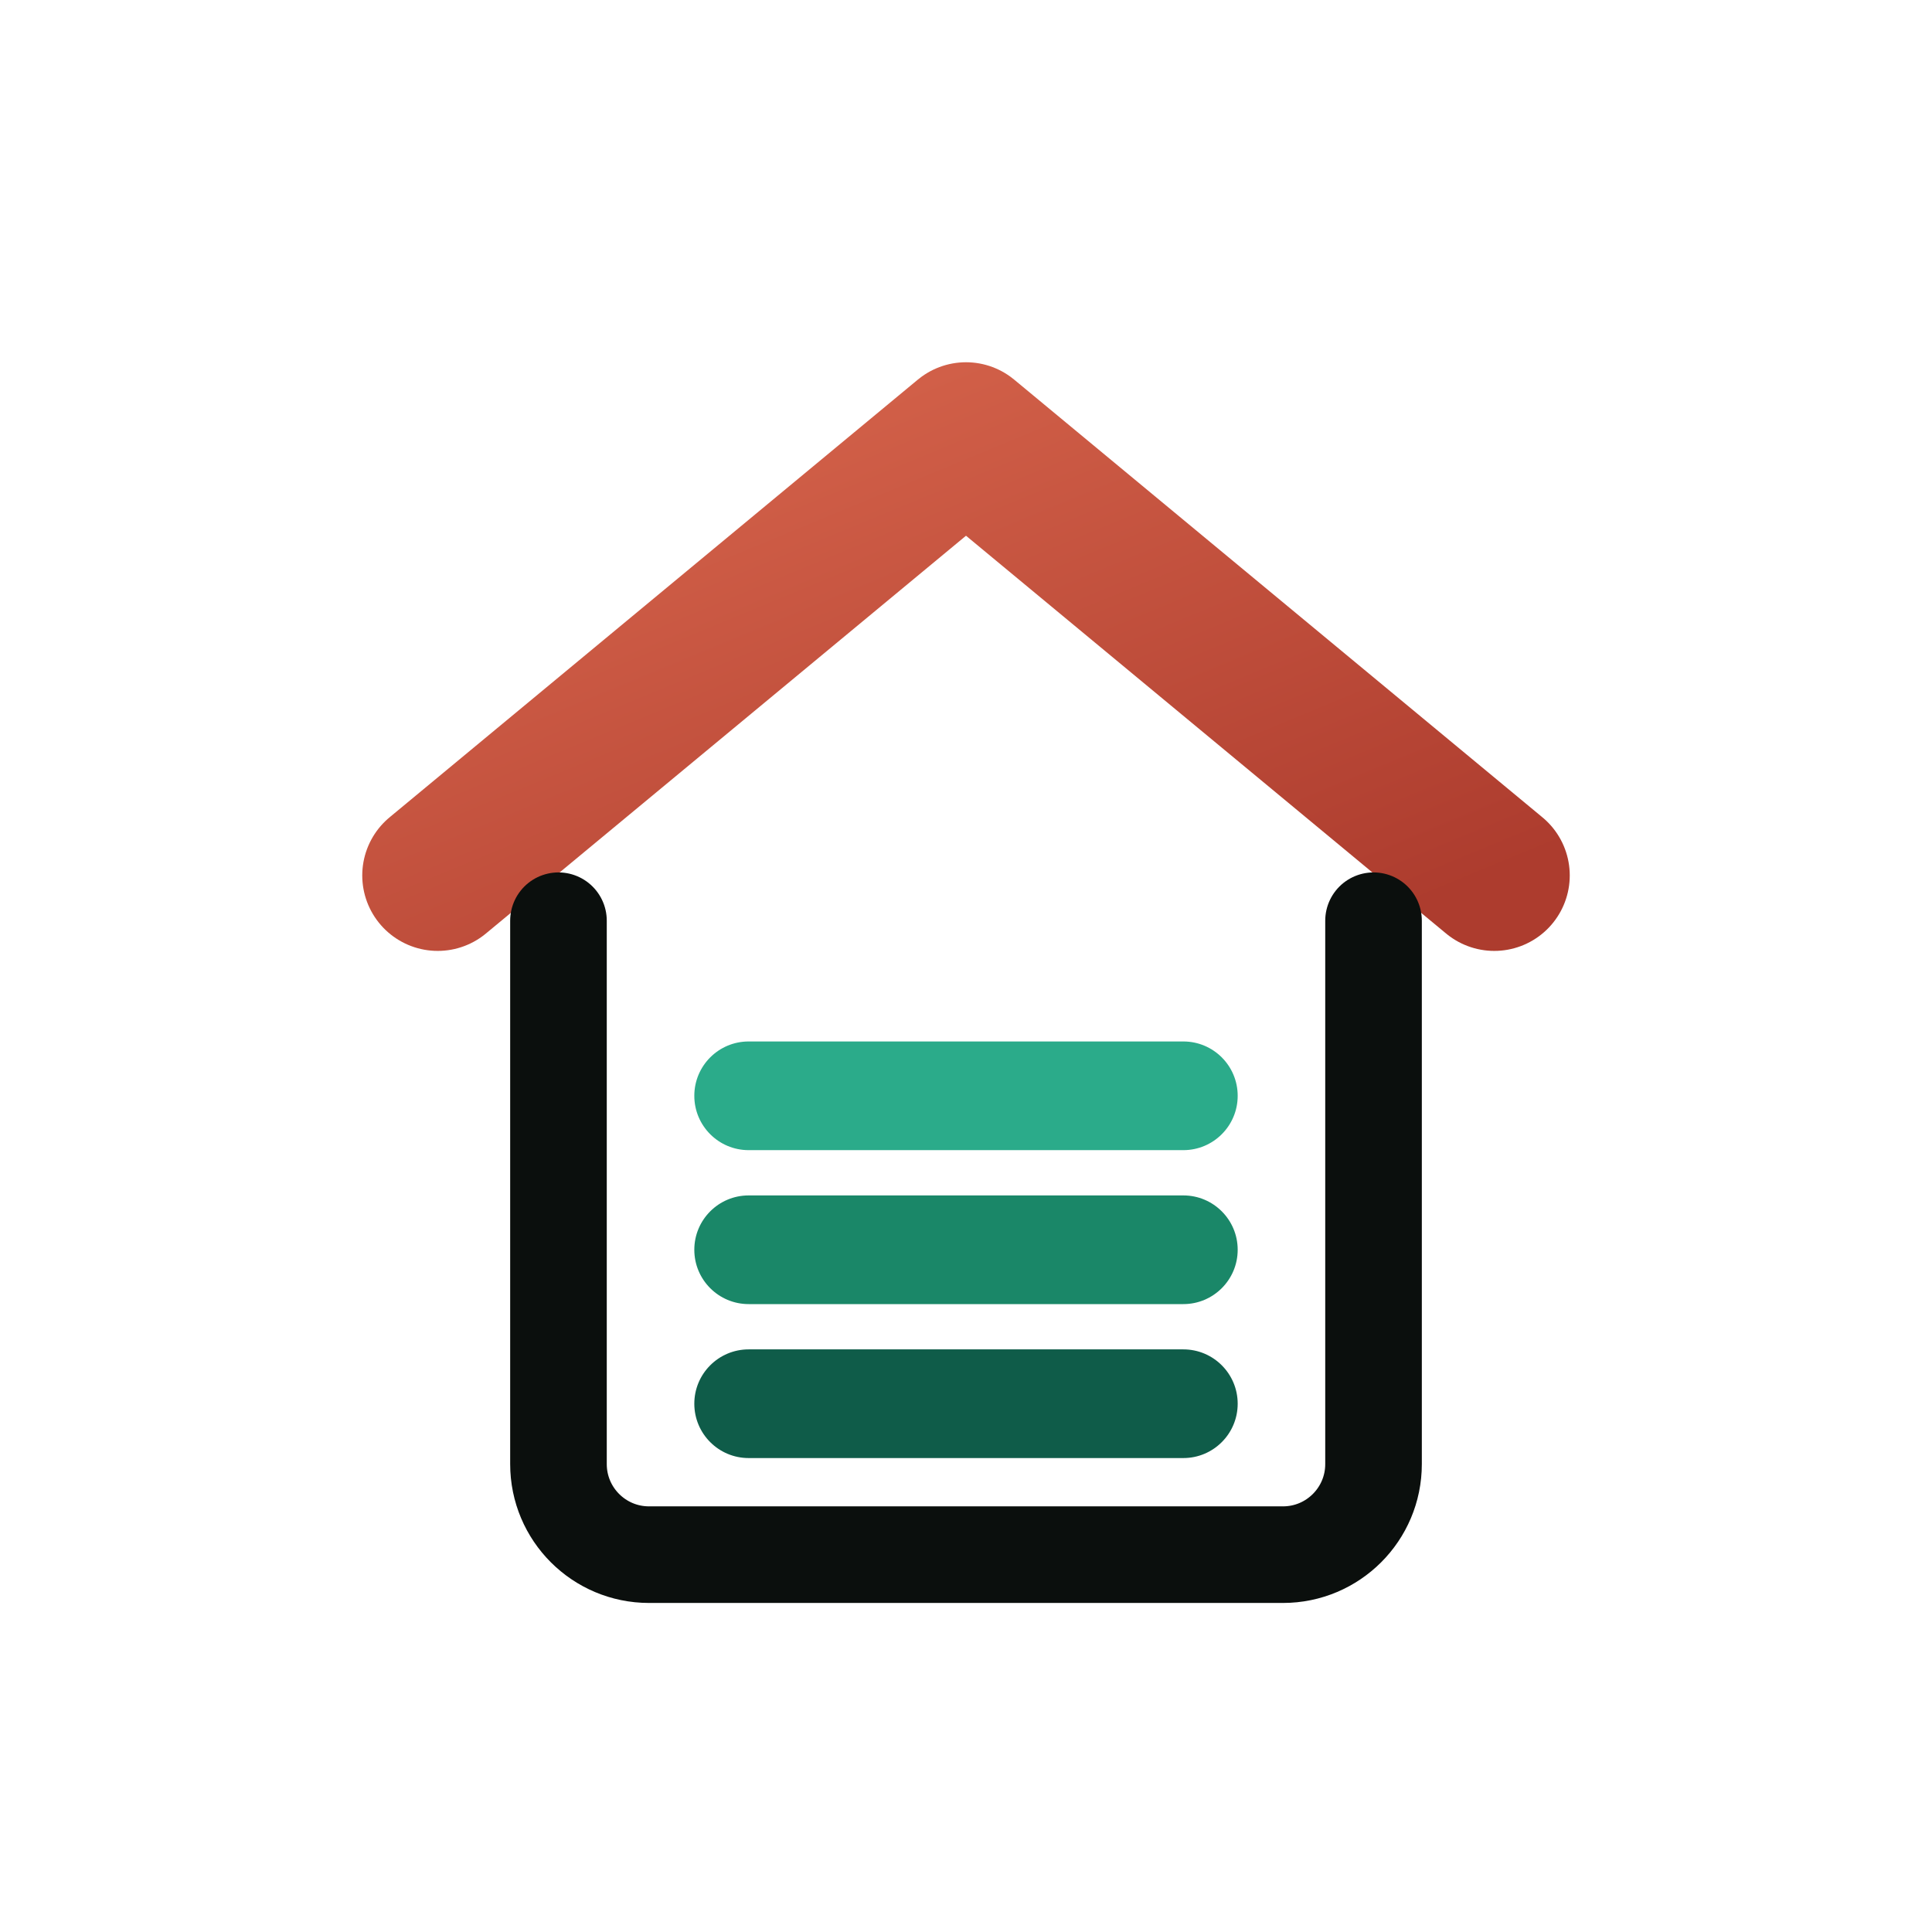
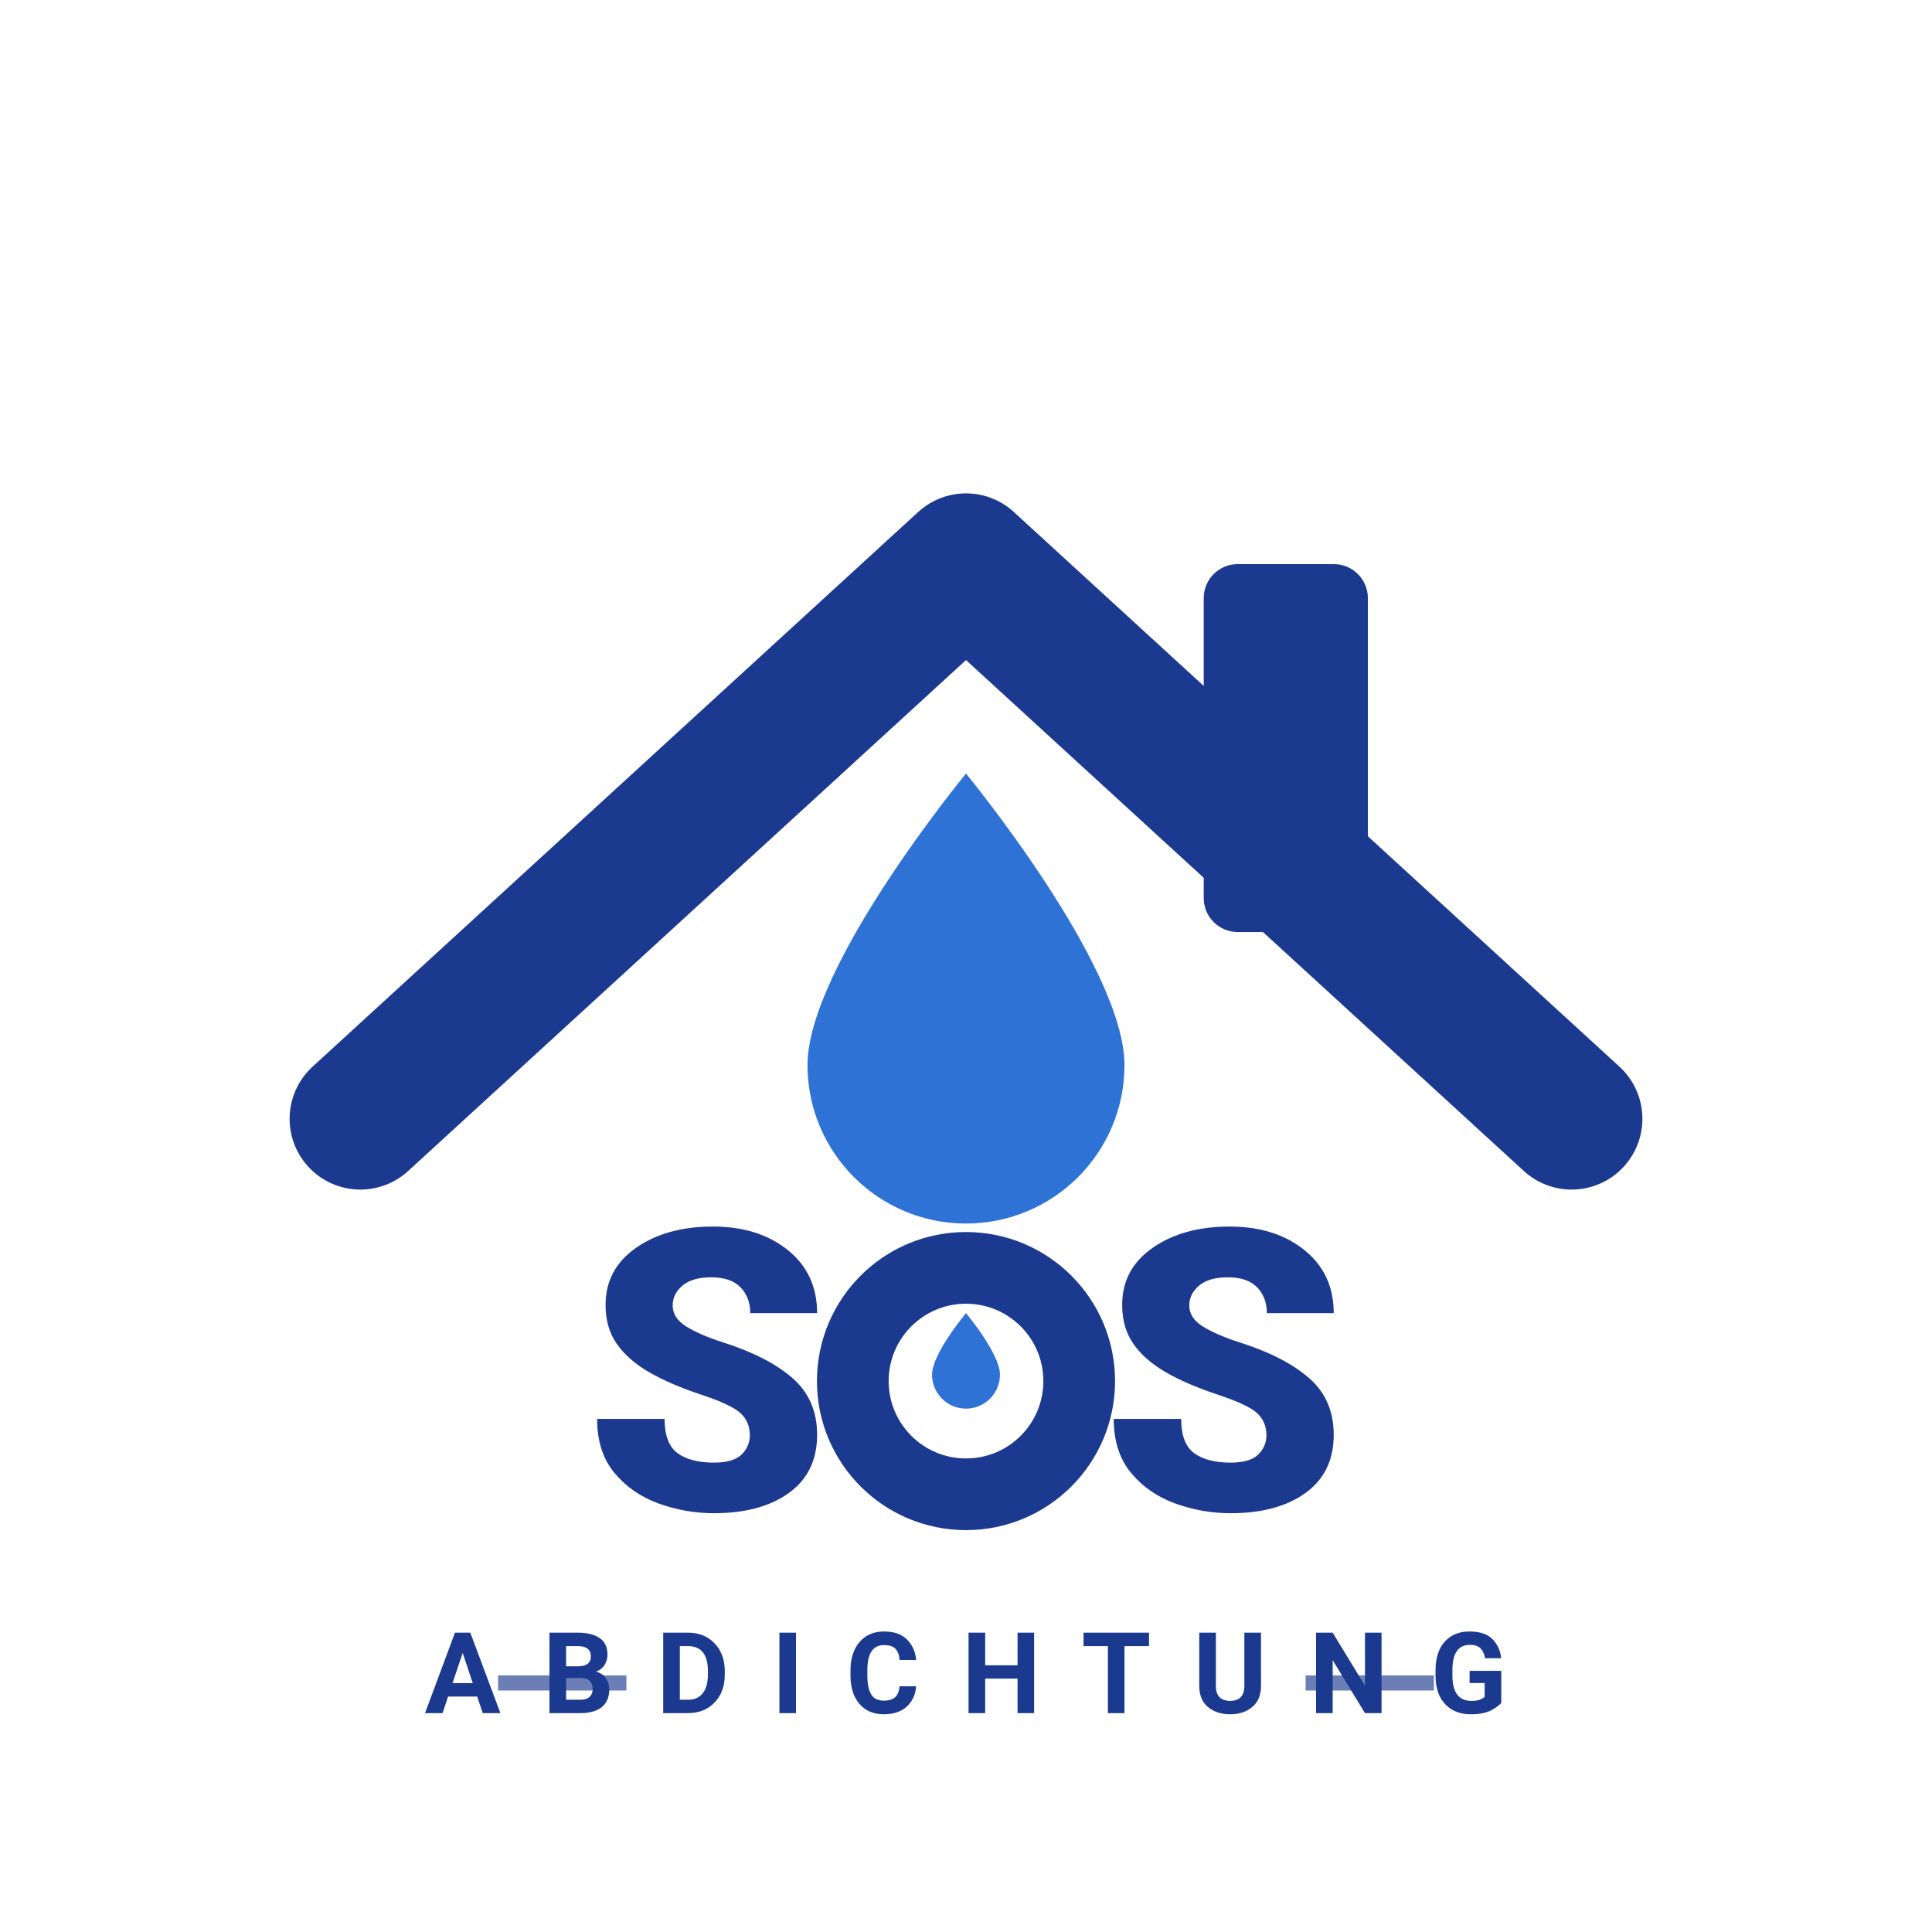
- <svg xmlns="http://www.w3.org/2000/svg" viewBox="0 0 512 512">
+ <svg xmlns="http://www.w3.org/2000/svg" viewBox="0 0 512 512" role="img" aria-label="SOS Abdichtung">
  <rect width="512" height="512" fill="#ffffff" />
-   <g transform="translate(64 64) scale(8)">
-     <defs>
-       <linearGradient id="r" x1="0" y1="0" x2="1" y2="1">
-         <stop offset="0" stop-color="#d8664d" />
-         <stop offset="1" stop-color="#ad3c2e" />
-       </linearGradient>
-     </defs>
-     <path d="M6.5 21 24 6.5 41.5 21" fill="none" stroke="url(#r)" stroke-width="5" stroke-linecap="round" stroke-linejoin="round" />
-     <path d="M10.5 22.5V40.5a3 3 0 0 0 3 3h21a3 3 0 0 0 3-3V22.5" fill="none" stroke="#0b0f0d" stroke-width="3.2" stroke-linecap="round" />
-     <rect x="15" y="26.5" width="18" height="3.6" rx="1.8" fill="#2bab8a" />
-     <rect x="15" y="31.6" width="18" height="3.6" rx="1.8" fill="#1a8768" />
-     <rect x="15" y="36.7" width="18" height="3.6" rx="1.8" fill="#0f5c49" />
+   <g transform="translate(76 70) scale(7.5)">
+     <rect x="32.4" y="10.6" width="5.8" height="13" rx="1.2" fill="#1b3a8f" />
+     <path d="M2.6 30.2 24 10.6l21.4 19.6" fill="none" stroke="#1b3a8f" stroke-width="5" stroke-linecap="round" stroke-linejoin="round" />
+     <path d="M24 18c0 0 5.6 6.8 5.6 10.3a5.6 5.6 0 0 1-11.2 0C18.4 24.8 24 18 24 18Z" fill="#2f72d6" />
  </g>
+   <text x="256" y="400" text-anchor="middle" font-family="system-ui, -apple-system, Segoe UI, Roboto, sans-serif" font-size="104" font-weight="800" letter-spacing="2" fill="#1b3a8f">S<tspan fill="none">O</tspan>S</text>
+   <circle cx="256" cy="366" r="30" fill="none" stroke="#1b3a8f" stroke-width="19" />
+   <path d="M256 348c0 0 9 10.7 9 16.3a9 9 0 0 1-18 0c0-5.6 9-16.3 9-16.3Z" fill="#2f72d6" />
+   <g stroke="#1b3a8f" stroke-width="4" opacity="0.65">
+     <path d="M132 446h34" />
+     <path d="M346 446h34" />
+   </g>
+   <text x="256" y="454" text-anchor="middle" font-family="system-ui, -apple-system, Segoe UI, Roboto, sans-serif" font-size="30" font-weight="700" letter-spacing="11" fill="#1b3a8f">ABDICHTUNG</text>
</svg>
